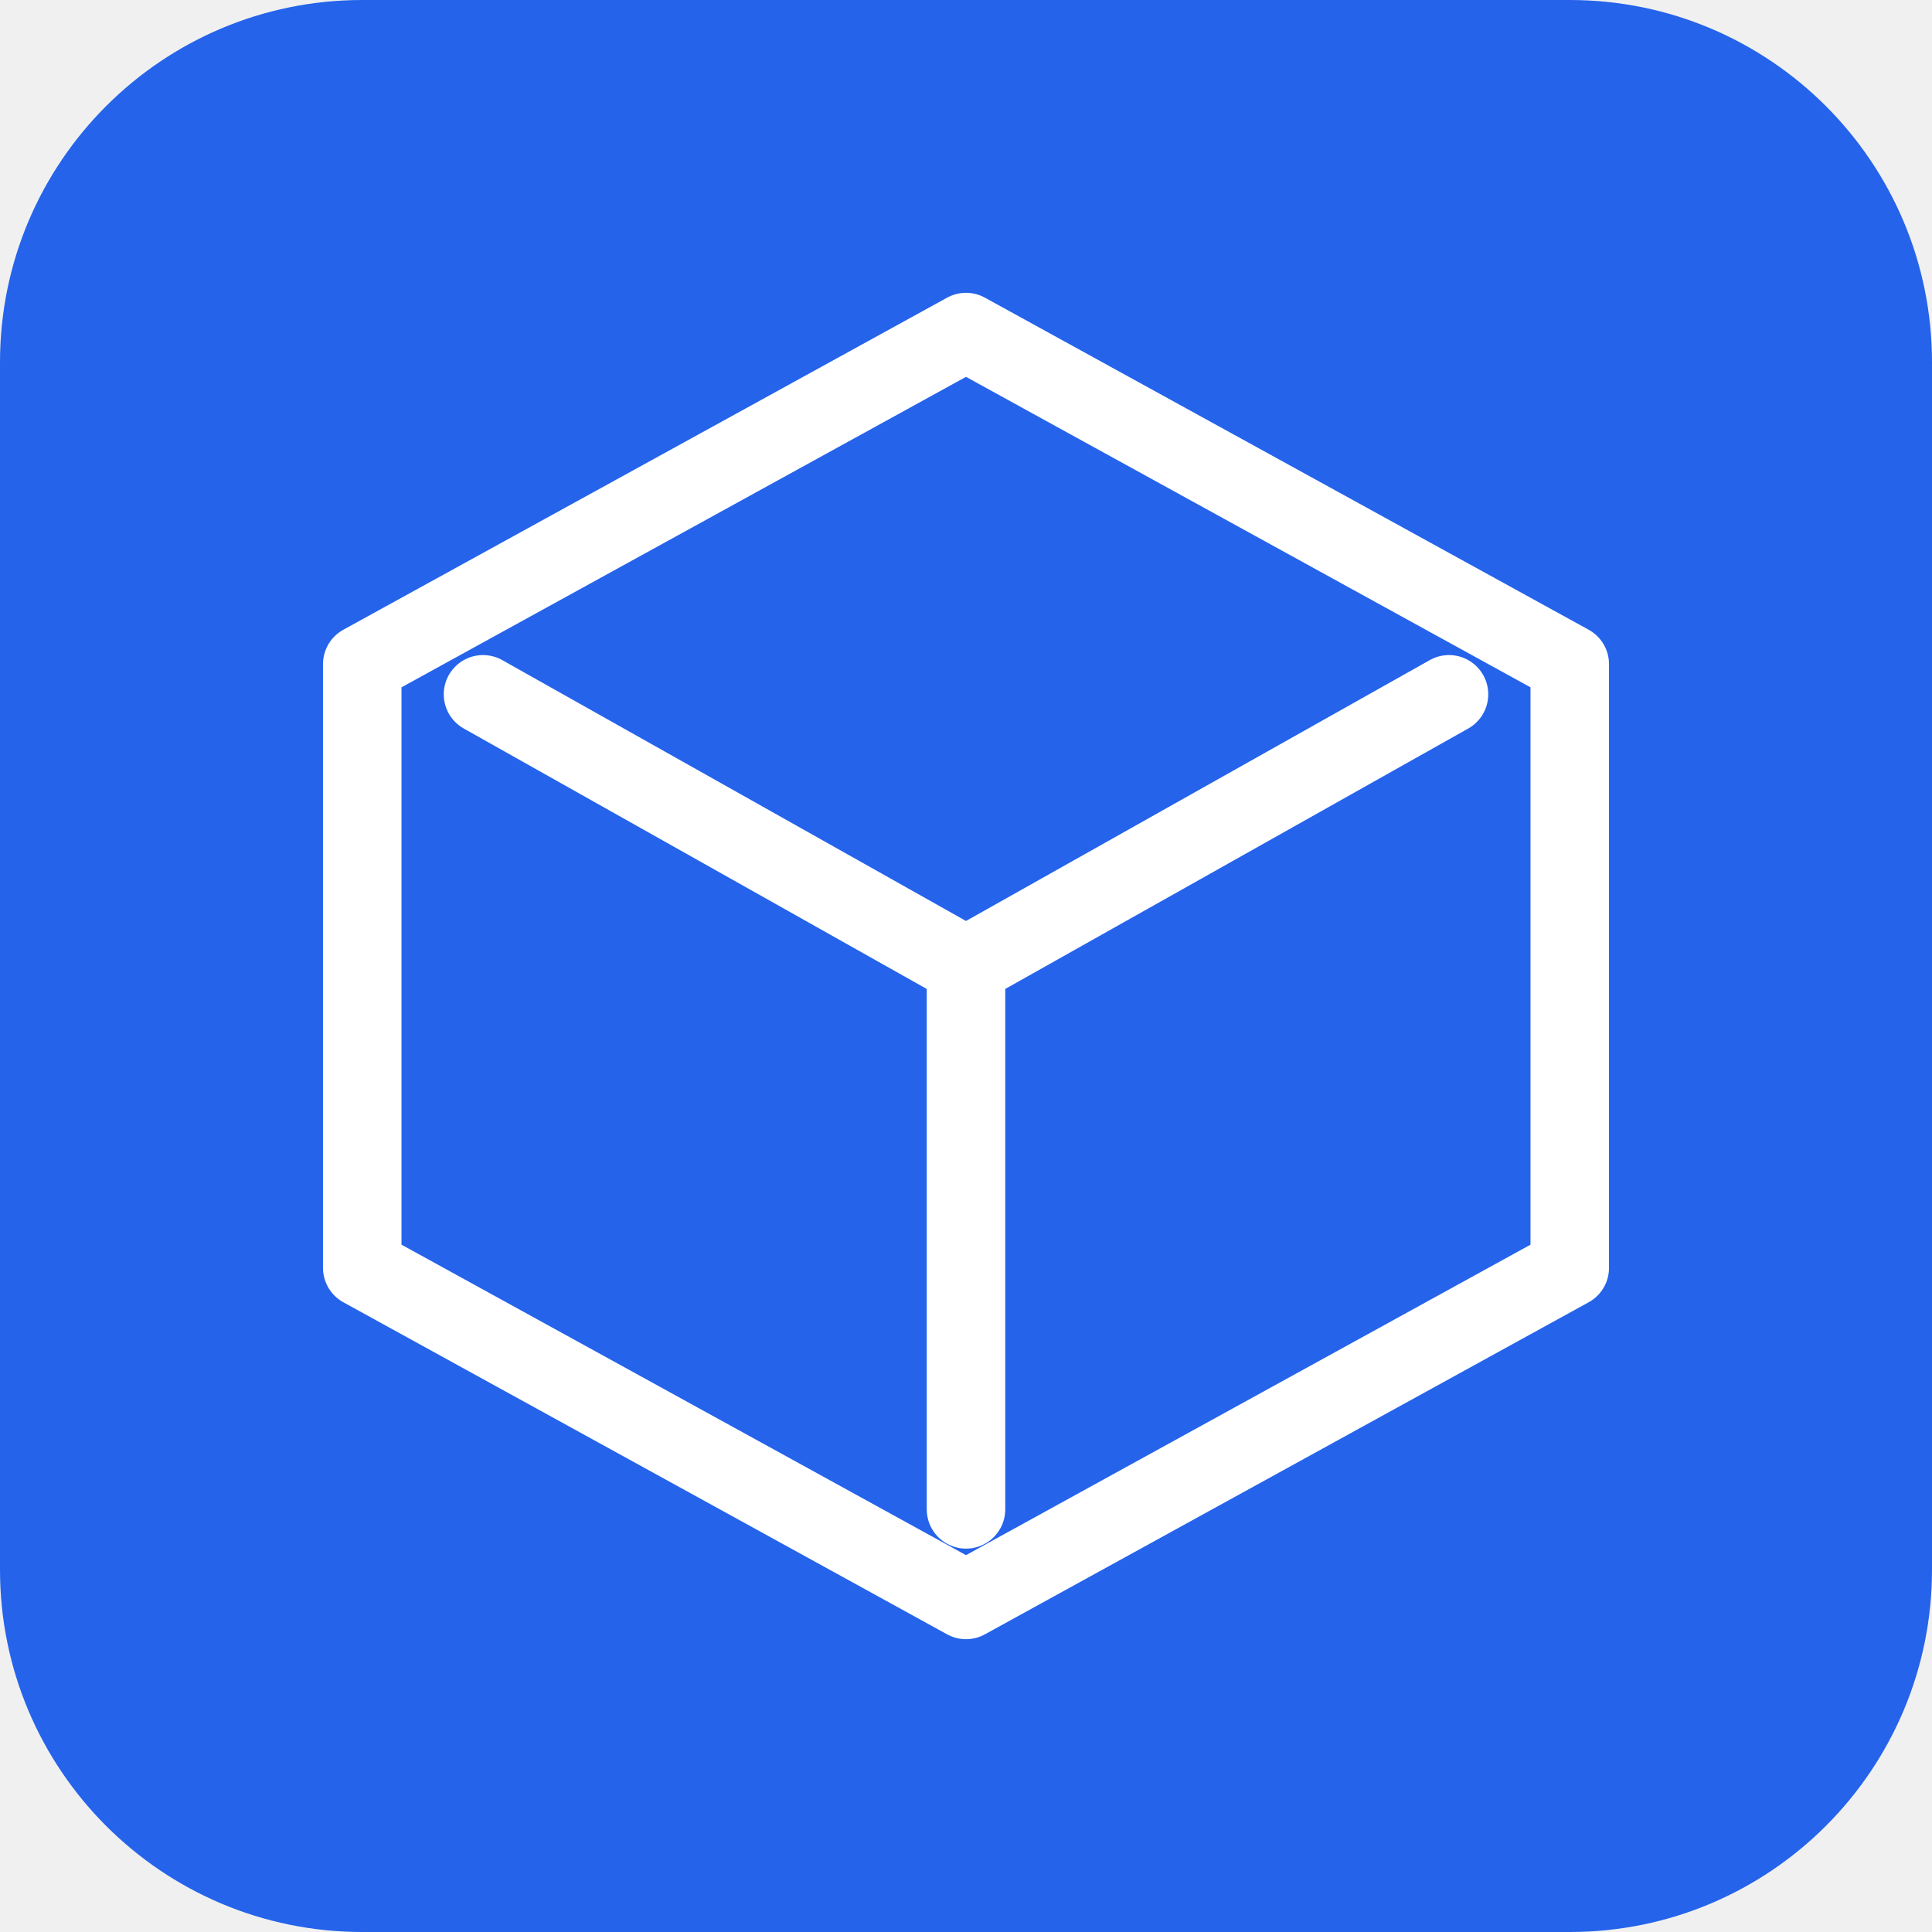
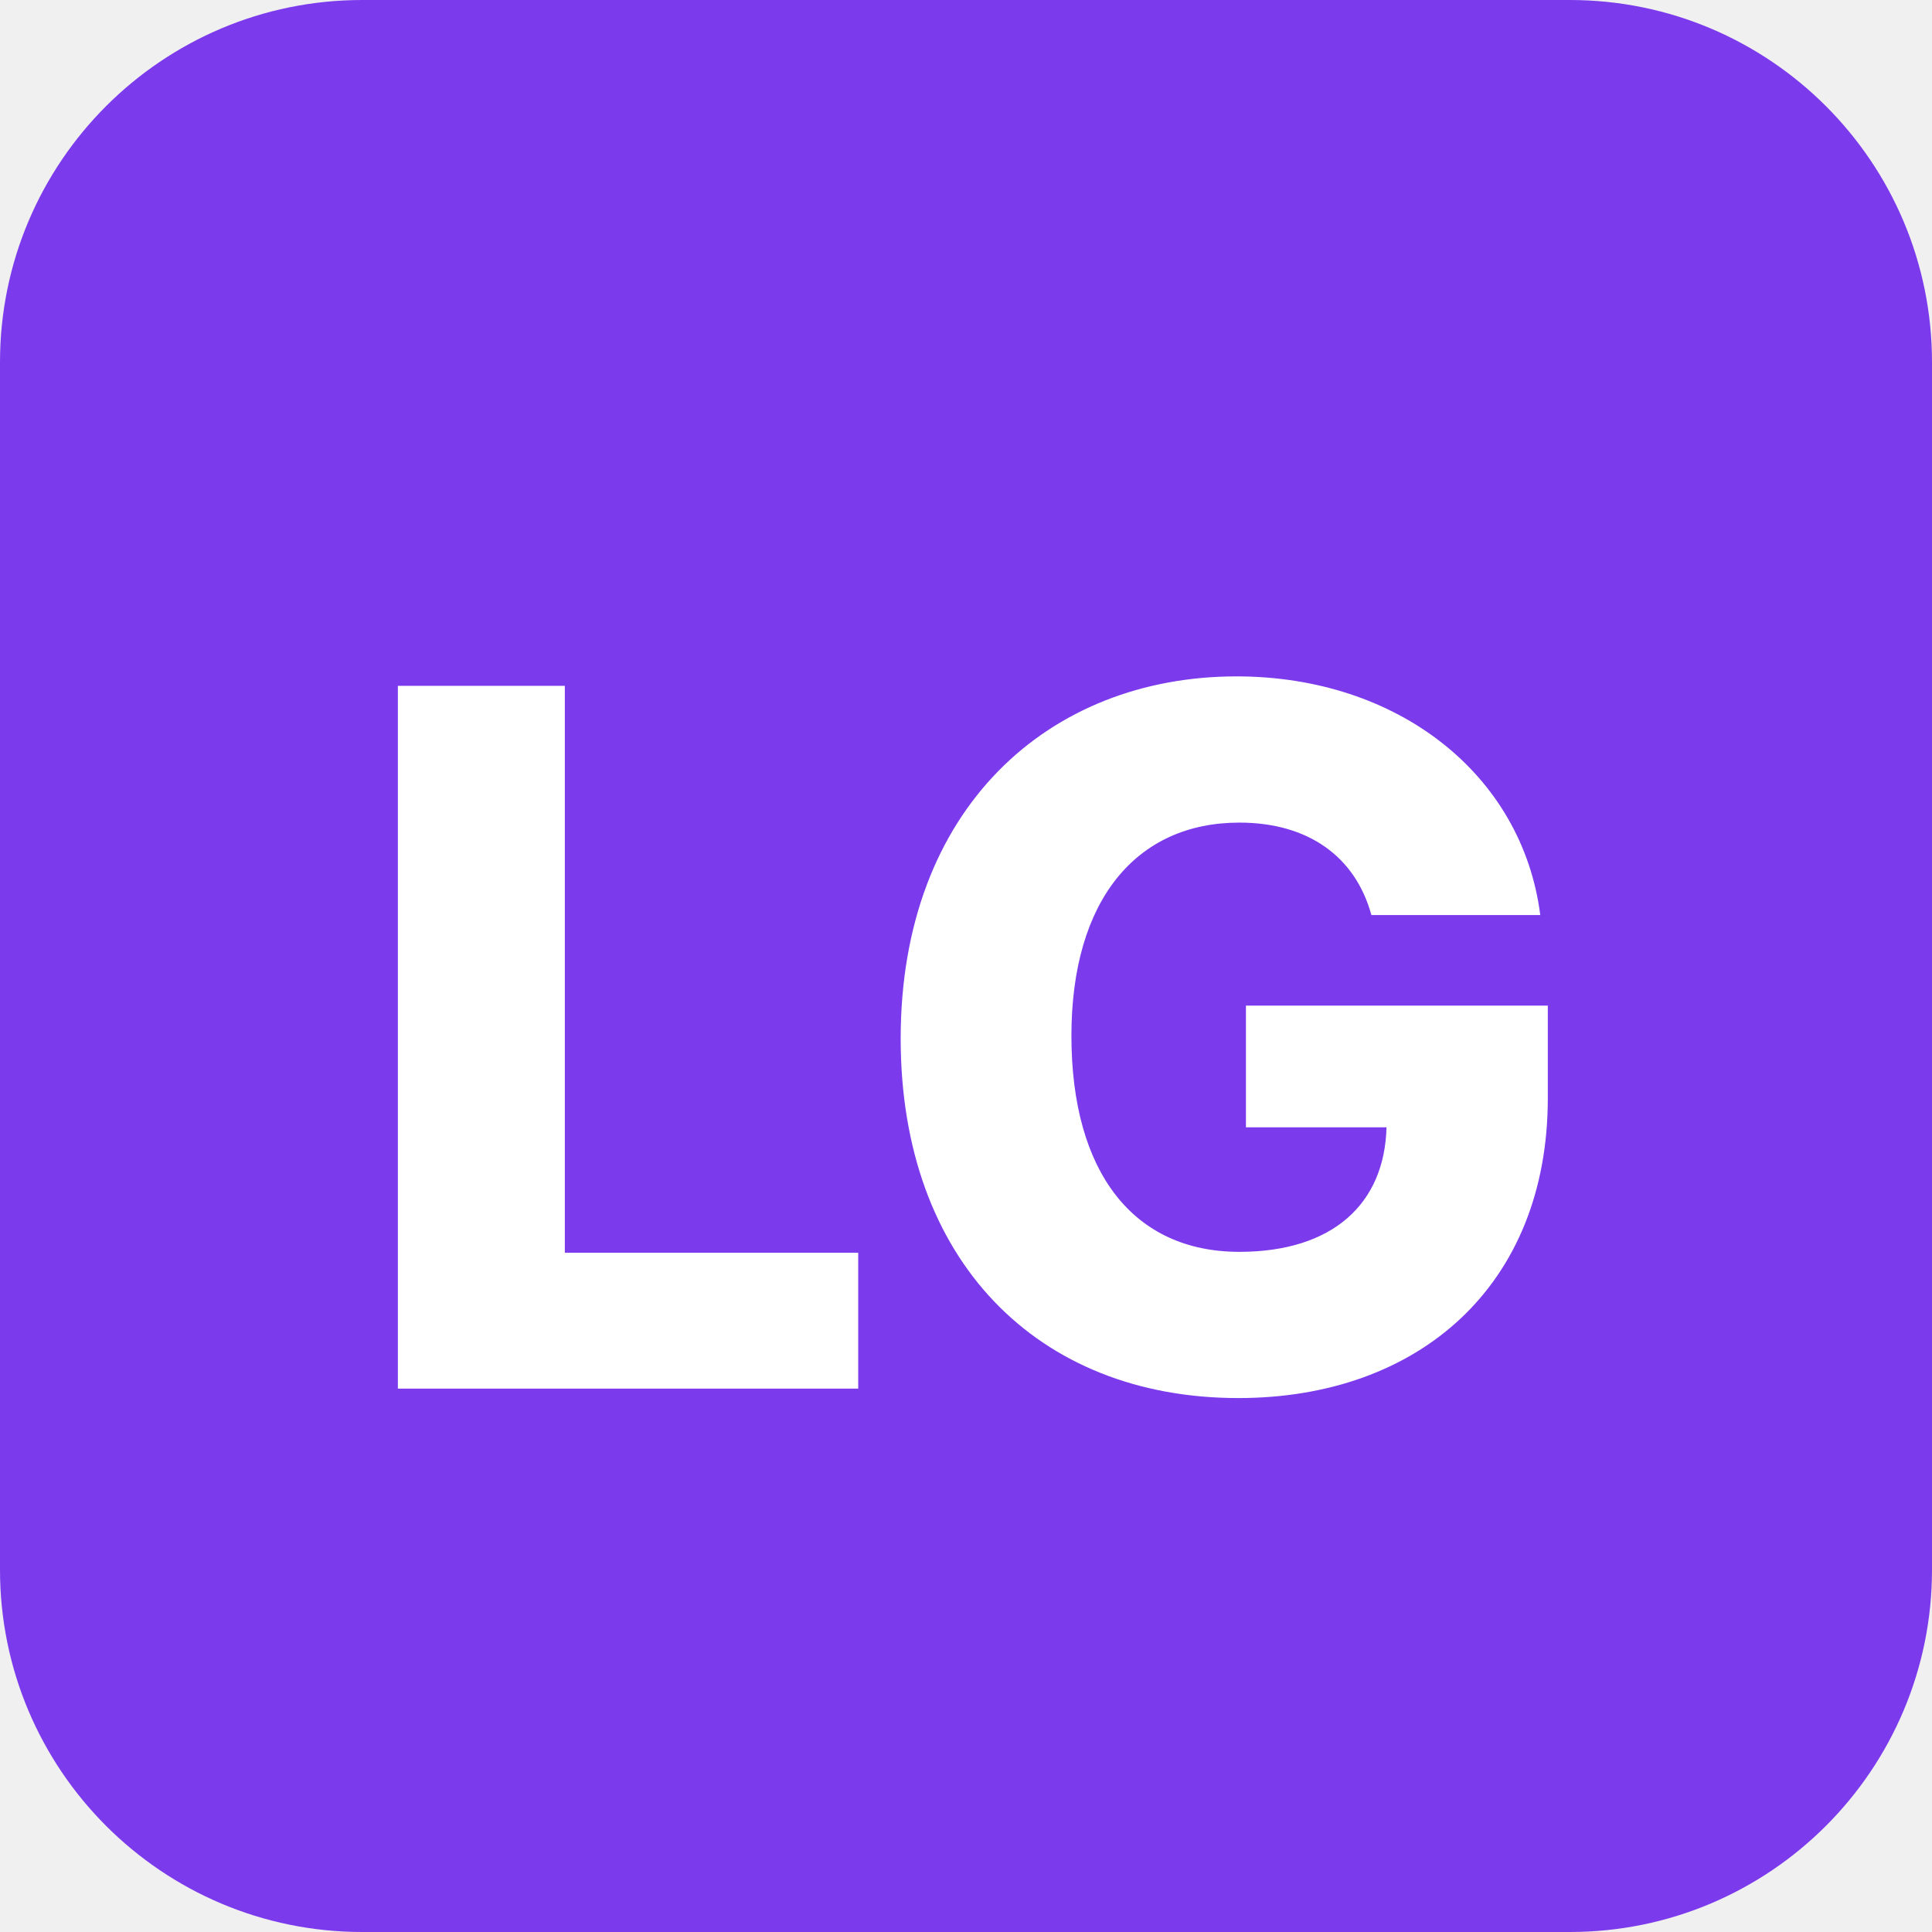
<svg xmlns="http://www.w3.org/2000/svg" viewBox="0 0 32 32">
-   <rect width="32" height="32" rx="6" fill="#2563eb" />
-   <g fill="none" stroke="#fff" stroke-width="1.3" stroke-linejoin="round" stroke-linecap="round">
-     <path d="M6 11l10-5.5 10 5.5v10l-10 5.5-10-5.5z" />
-     <path d="M16 16l8-4.5M16 16v9M8 11.5l8 4.5" />
-   </g>
+   <rect width="32" height="32" rx="6" fill="#7c3aed" />
+   <text x="16" y="23" text-anchor="middle" fill="#fff" font-family="'Plus Jakarta Sans','Inter',sans-serif" font-weight="800" font-size="16">LG</text>
</svg>
